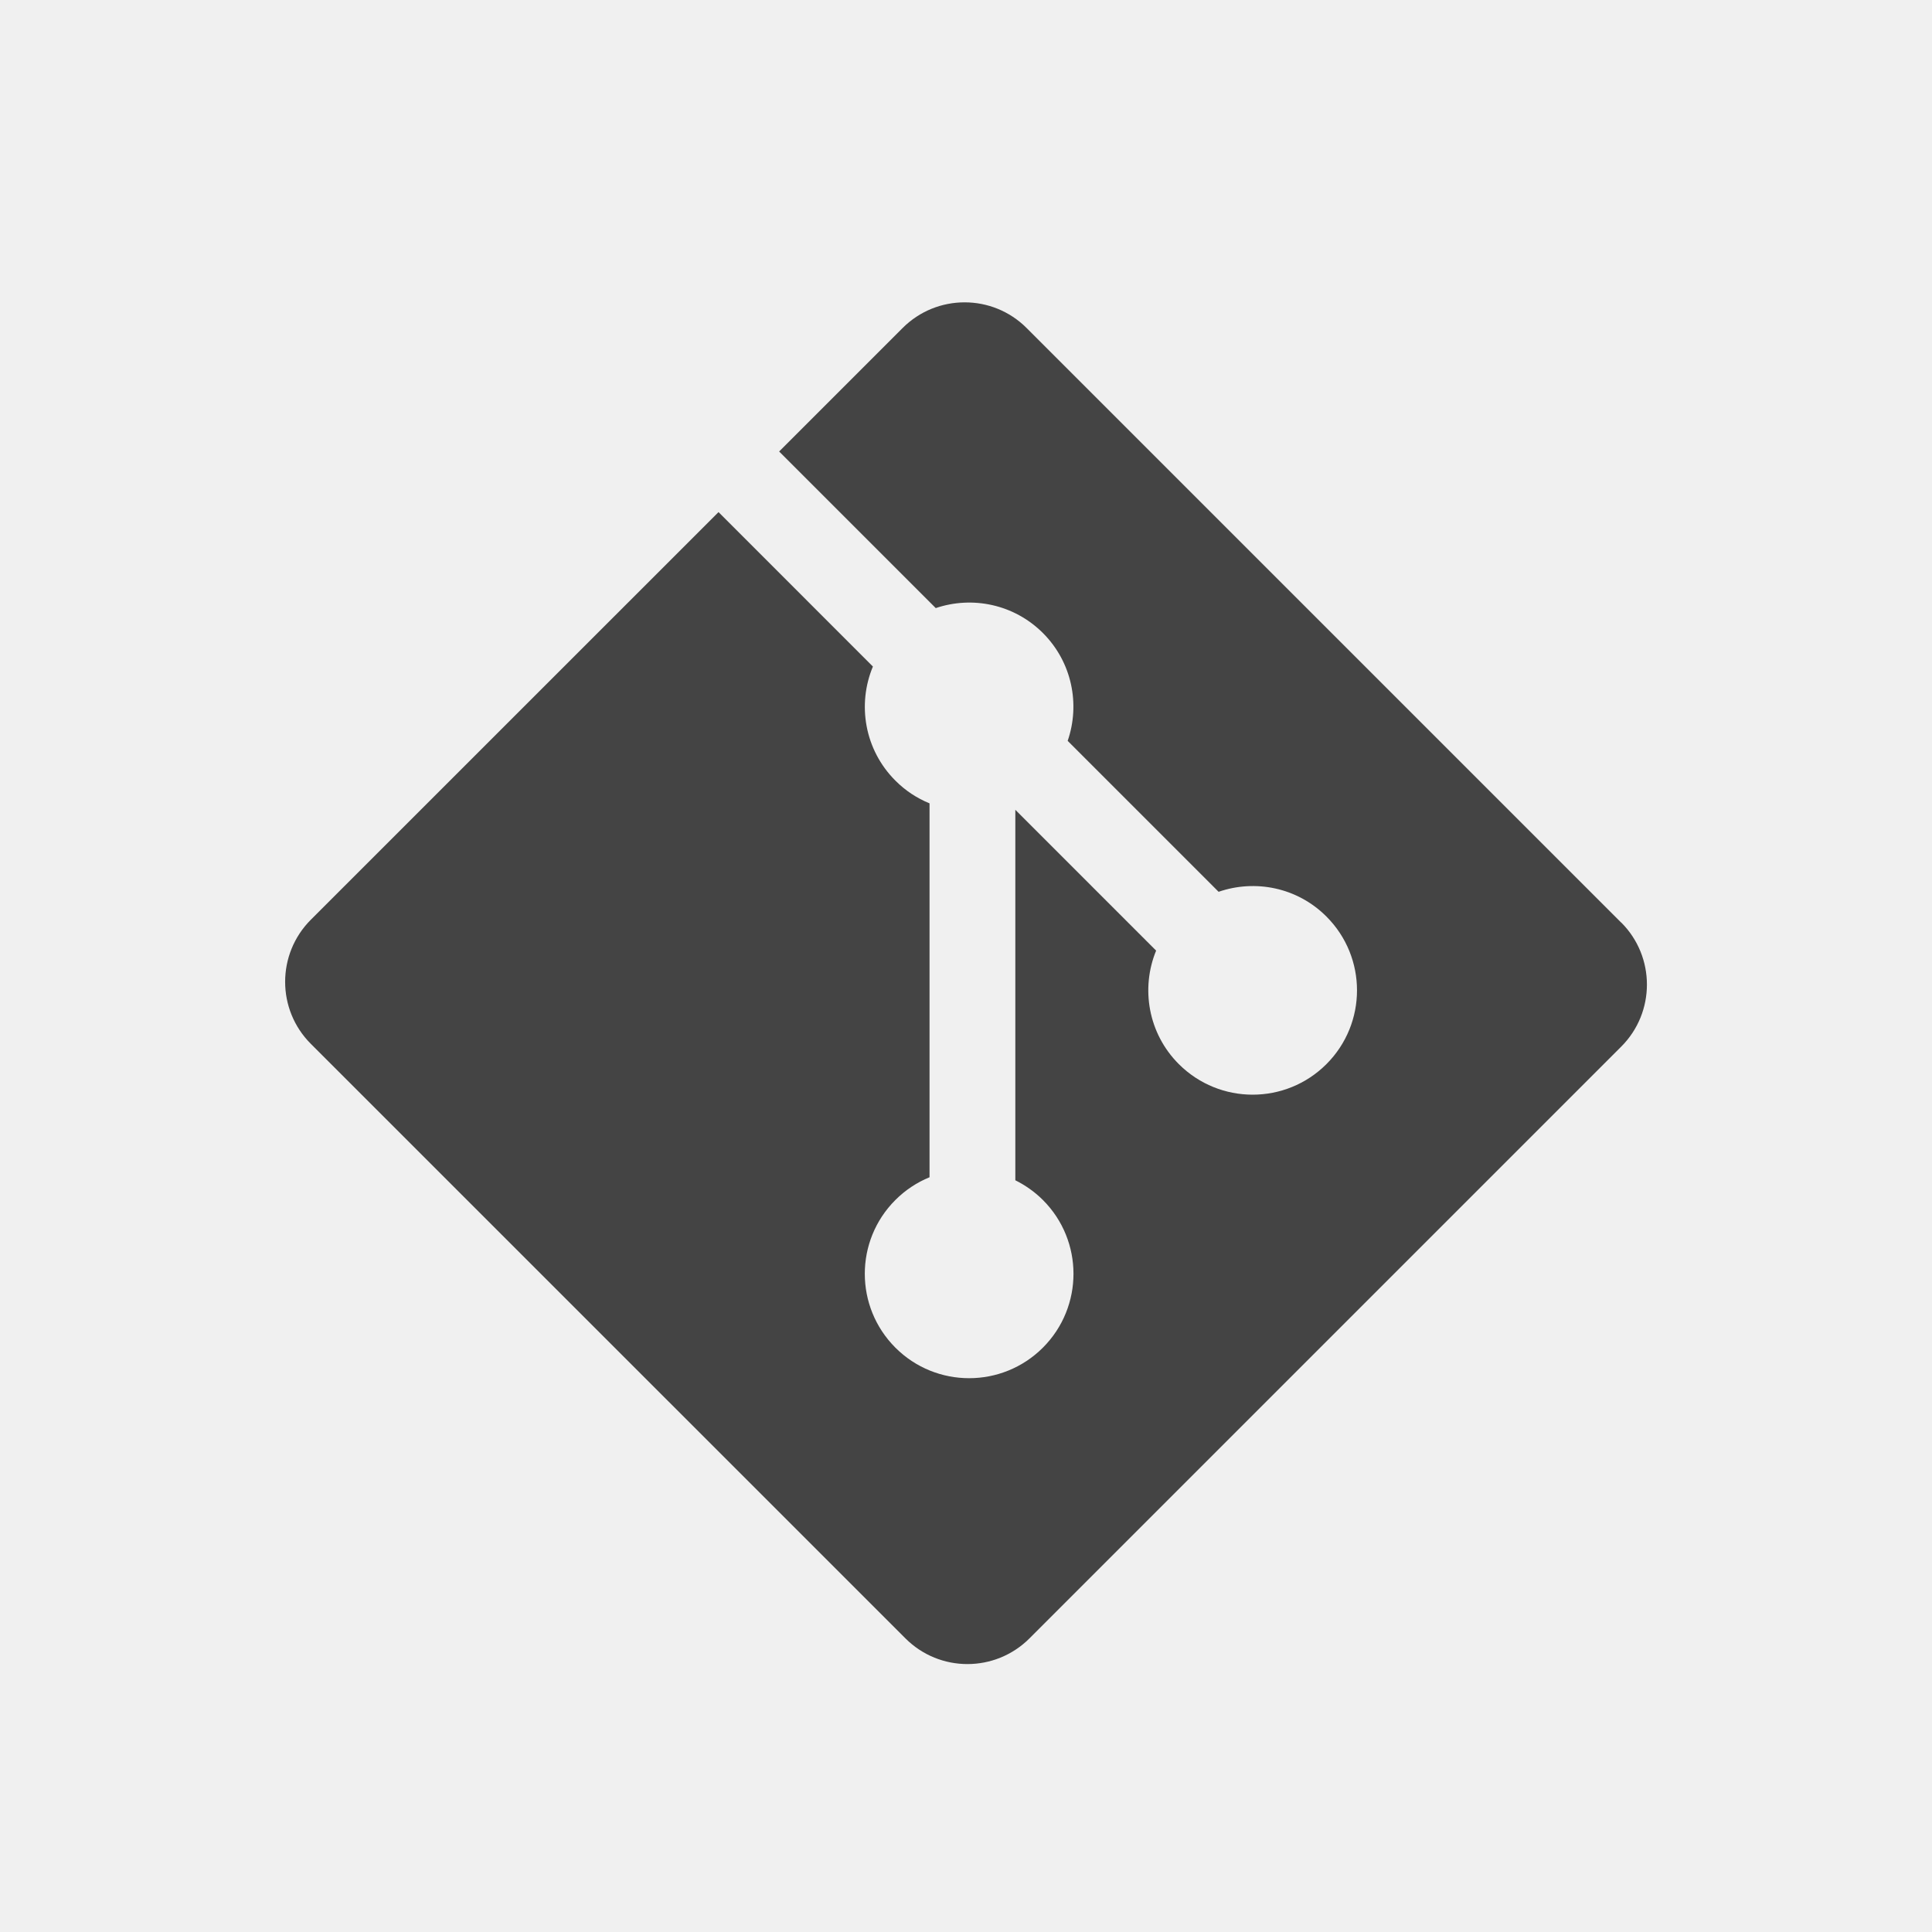
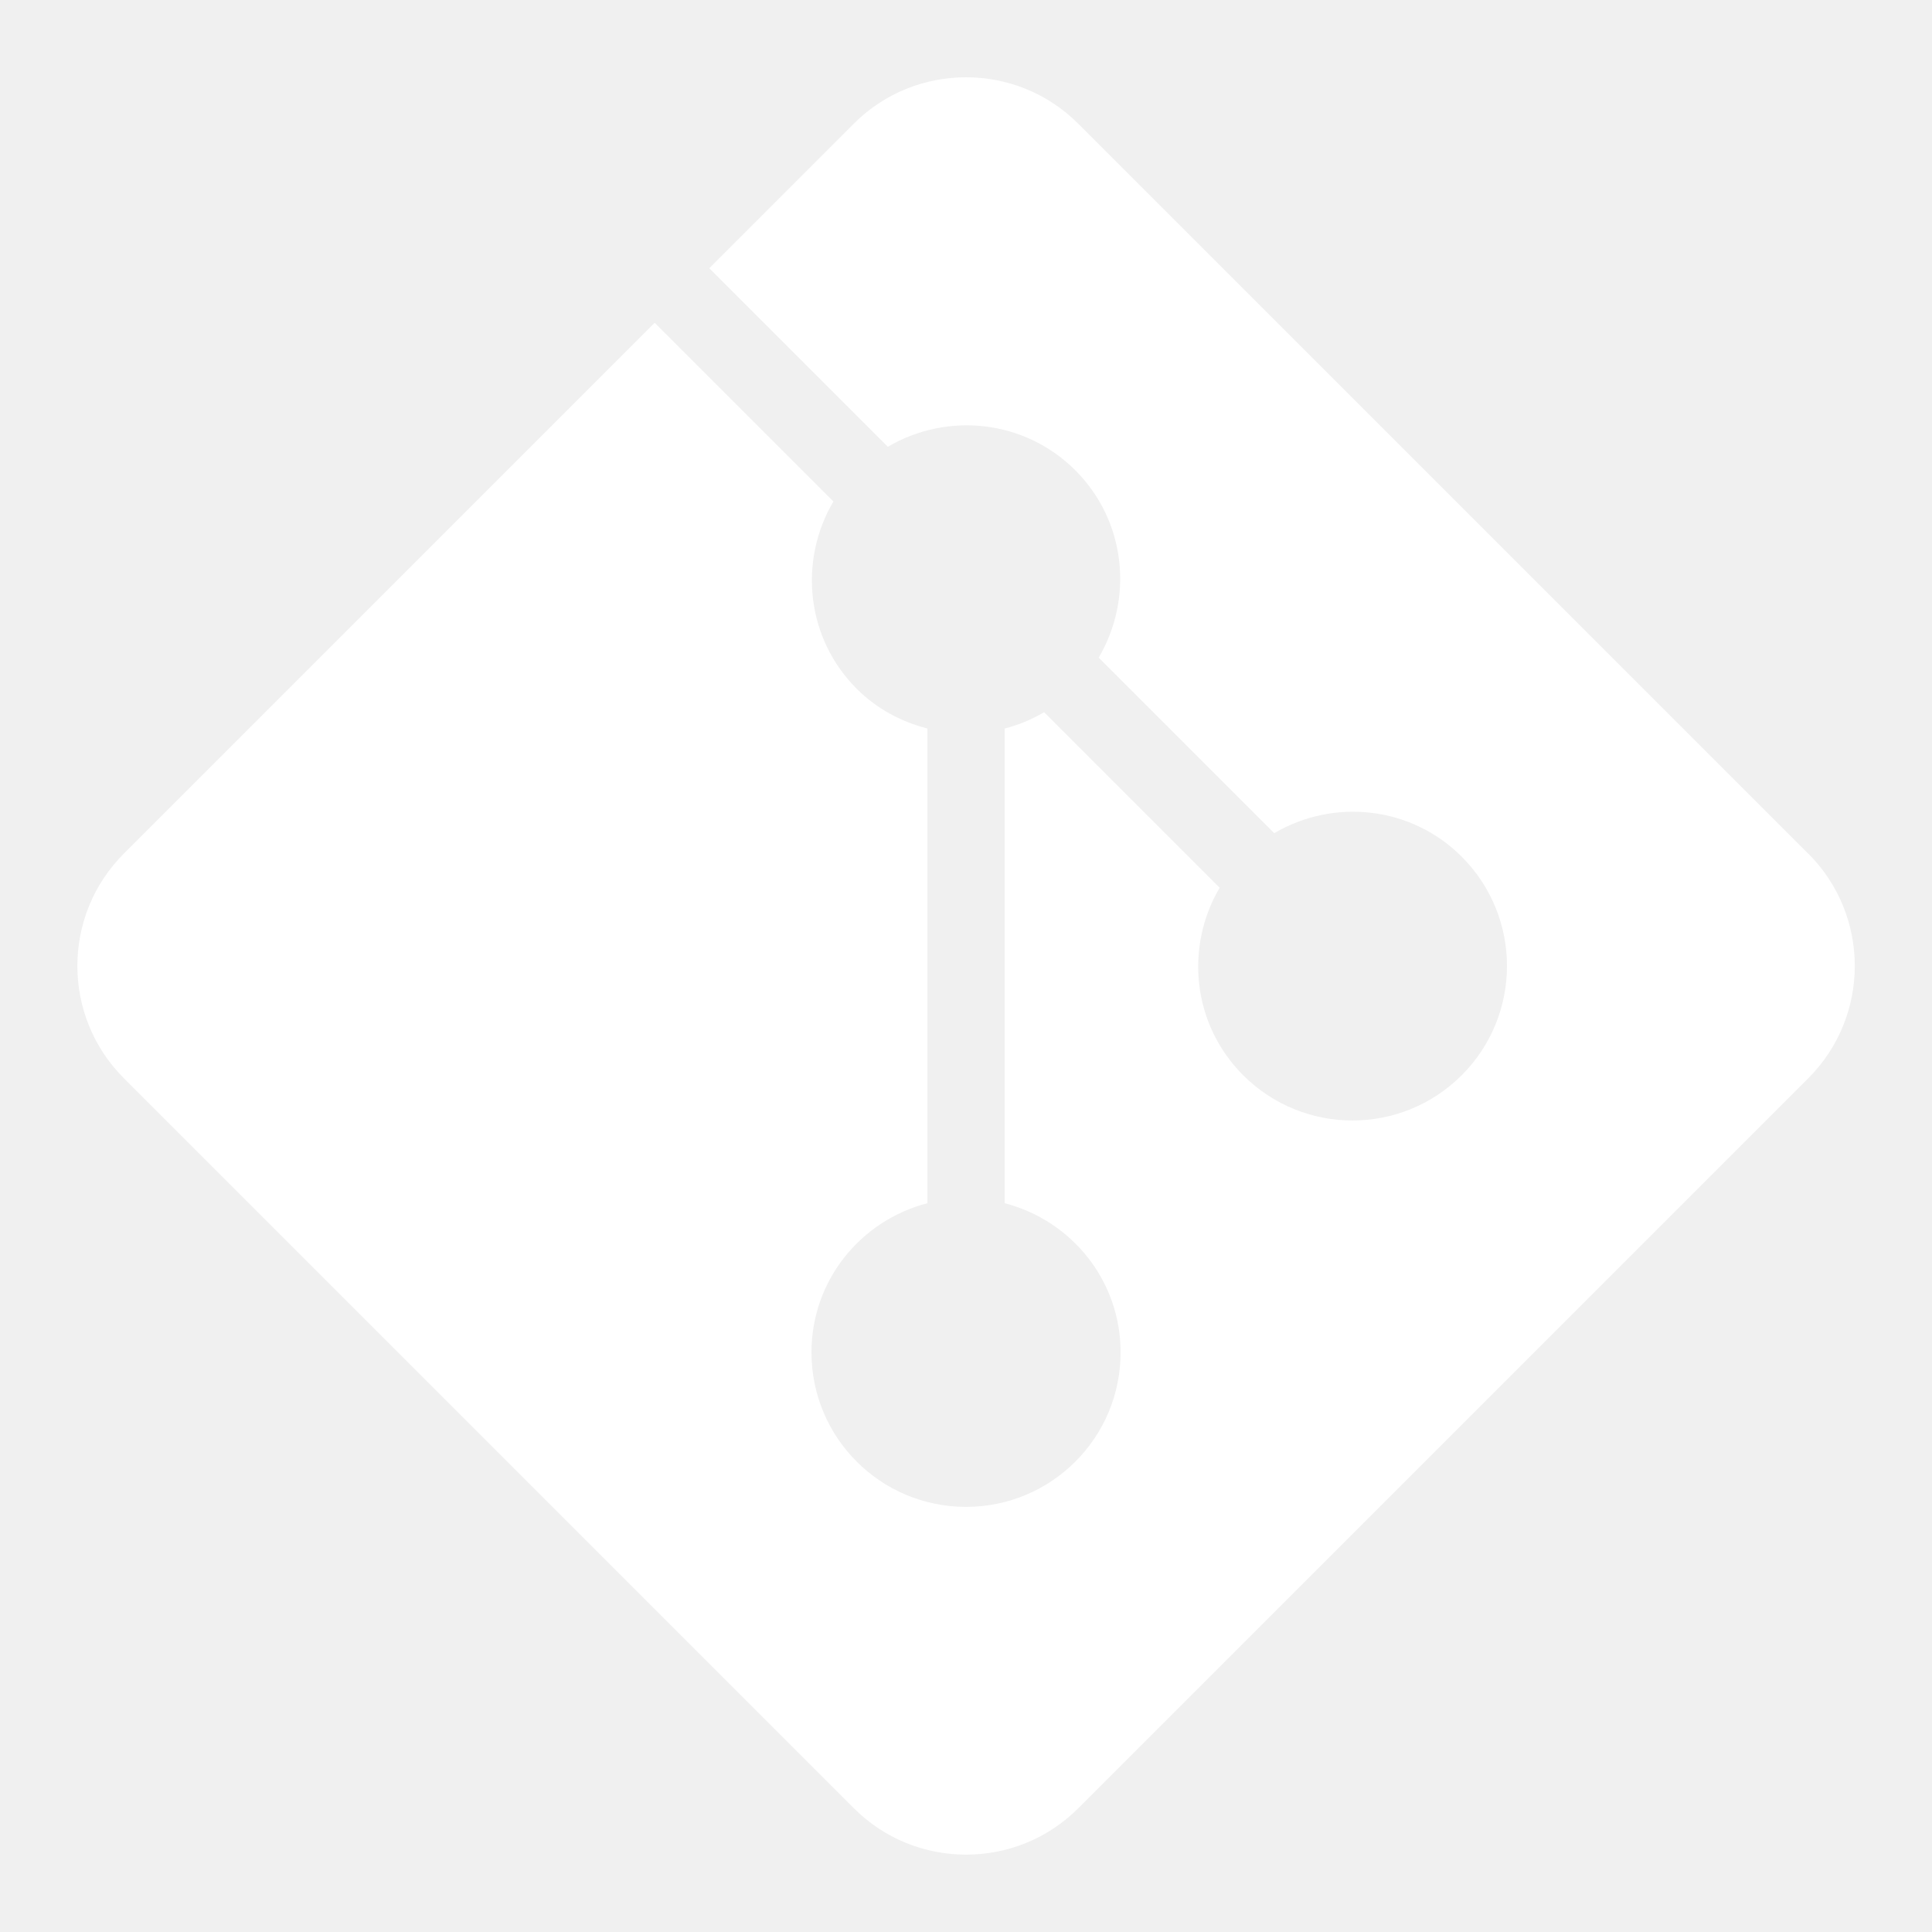
- <svg xmlns="http://www.w3.org/2000/svg" version="1.1" width="32" height="32" viewBox="0 0 32 32">
-   <path fill="#444444" d="M26.852 15.281l-9.848-9.848c-0.567-0.567-1.487-0.567-2.054 0l-2.045 2.045 2.594 2.594c0.603-0.204 1.294-0.067 1.775 0.413 0.483 0.483 0.619 1.181 0.41 1.786l2.5 2.5c0.605-0.209 1.303-0.074 1.786 0.41 0.675 0.675 0.675 1.769 0 2.444s-1.769 0.675-2.445 0c-0.508-0.508-0.633-1.254-0.376-1.88l-2.332-2.332v6.136c0.164 0.082 0.32 0.19 0.457 0.327 0.675 0.675 0.675 1.769 0 2.445-0.675 0.675-1.77 0.675-2.444 0-0.675-0.676-0.675-1.77 0-2.445 0.167-0.167 0.36-0.293 0.566-0.377v-6.193c-0.206-0.084-0.399-0.209-0.566-0.377-0.511-0.511-0.634-1.262-0.372-1.889l-2.557-2.558-6.753 6.752c-0.567 0.568-0.567 1.488 0 2.055l9.849 9.848c0.567 0.567 1.486 0.567 2.054 0l9.802-9.802c0.567-0.567 0.567-1.488 0-2.055z" />
+ <svg xmlns="http://www.w3.org/2000/svg" viewBox="0,0,256,256" width="100px" height="100px" fill-rule="nonzero">
+   <g fill="#ffffff" fill-rule="nonzero" stroke="none" stroke-width="1" stroke-linecap="butt" stroke-linejoin="miter" stroke-miterlimit="10" stroke-dasharray="" stroke-dashoffset="0" font-family="none" font-weight="none" font-size="none" text-anchor="none" style="mix-blend-mode: normal">
+     <g transform="scale(5.12,5.12)">
+       <path d="M46.793,22.09l-18.883,-18.883c-0.801,-0.805 -1.855,-1.207 -2.91,-1.207c-1.055,0 -2.109,0.402 -2.91,1.207l-3.734,3.734l4.621,4.621c1.535,-0.902 3.535,-0.707 4.852,0.609c1.316,1.316 1.508,3.316 0.605,4.848l4.543,4.543c1.535,-0.902 3.535,-0.707 4.852,0.609c1.562,1.562 1.562,4.094 0,5.656c-1.562,1.562 -4.094,1.562 -5.656,0c-1.316,-1.316 -1.512,-3.316 -0.609,-4.852l-4.543,-4.543c-0.324,0.191 -0.664,0.332 -1.02,0.422v12.285c1.723,0.445 3,1.996 3,3.859c0,2.211 -1.789,4 -4,4c-2.211,0 -4,-1.789 -4,-4c0,-1.863 1.277,-3.414 3,-3.859v-12.285c-0.668,-0.172 -1.305,-0.504 -1.828,-1.027c-1.316,-1.316 -1.508,-3.316 -0.605,-4.848l-4.625,-4.625l-13.734,13.734c-1.609,1.605 -1.609,4.215 0,5.82l18.883,18.883c0.801,0.805 1.855,1.207 2.91,1.207c1.055,0 2.109,-0.402 2.91,-1.207l18.883,-18.883c1.609,-1.605 1.609,-4.215 0,-5.82z" />
+     </g>
+   </g>
</svg>
